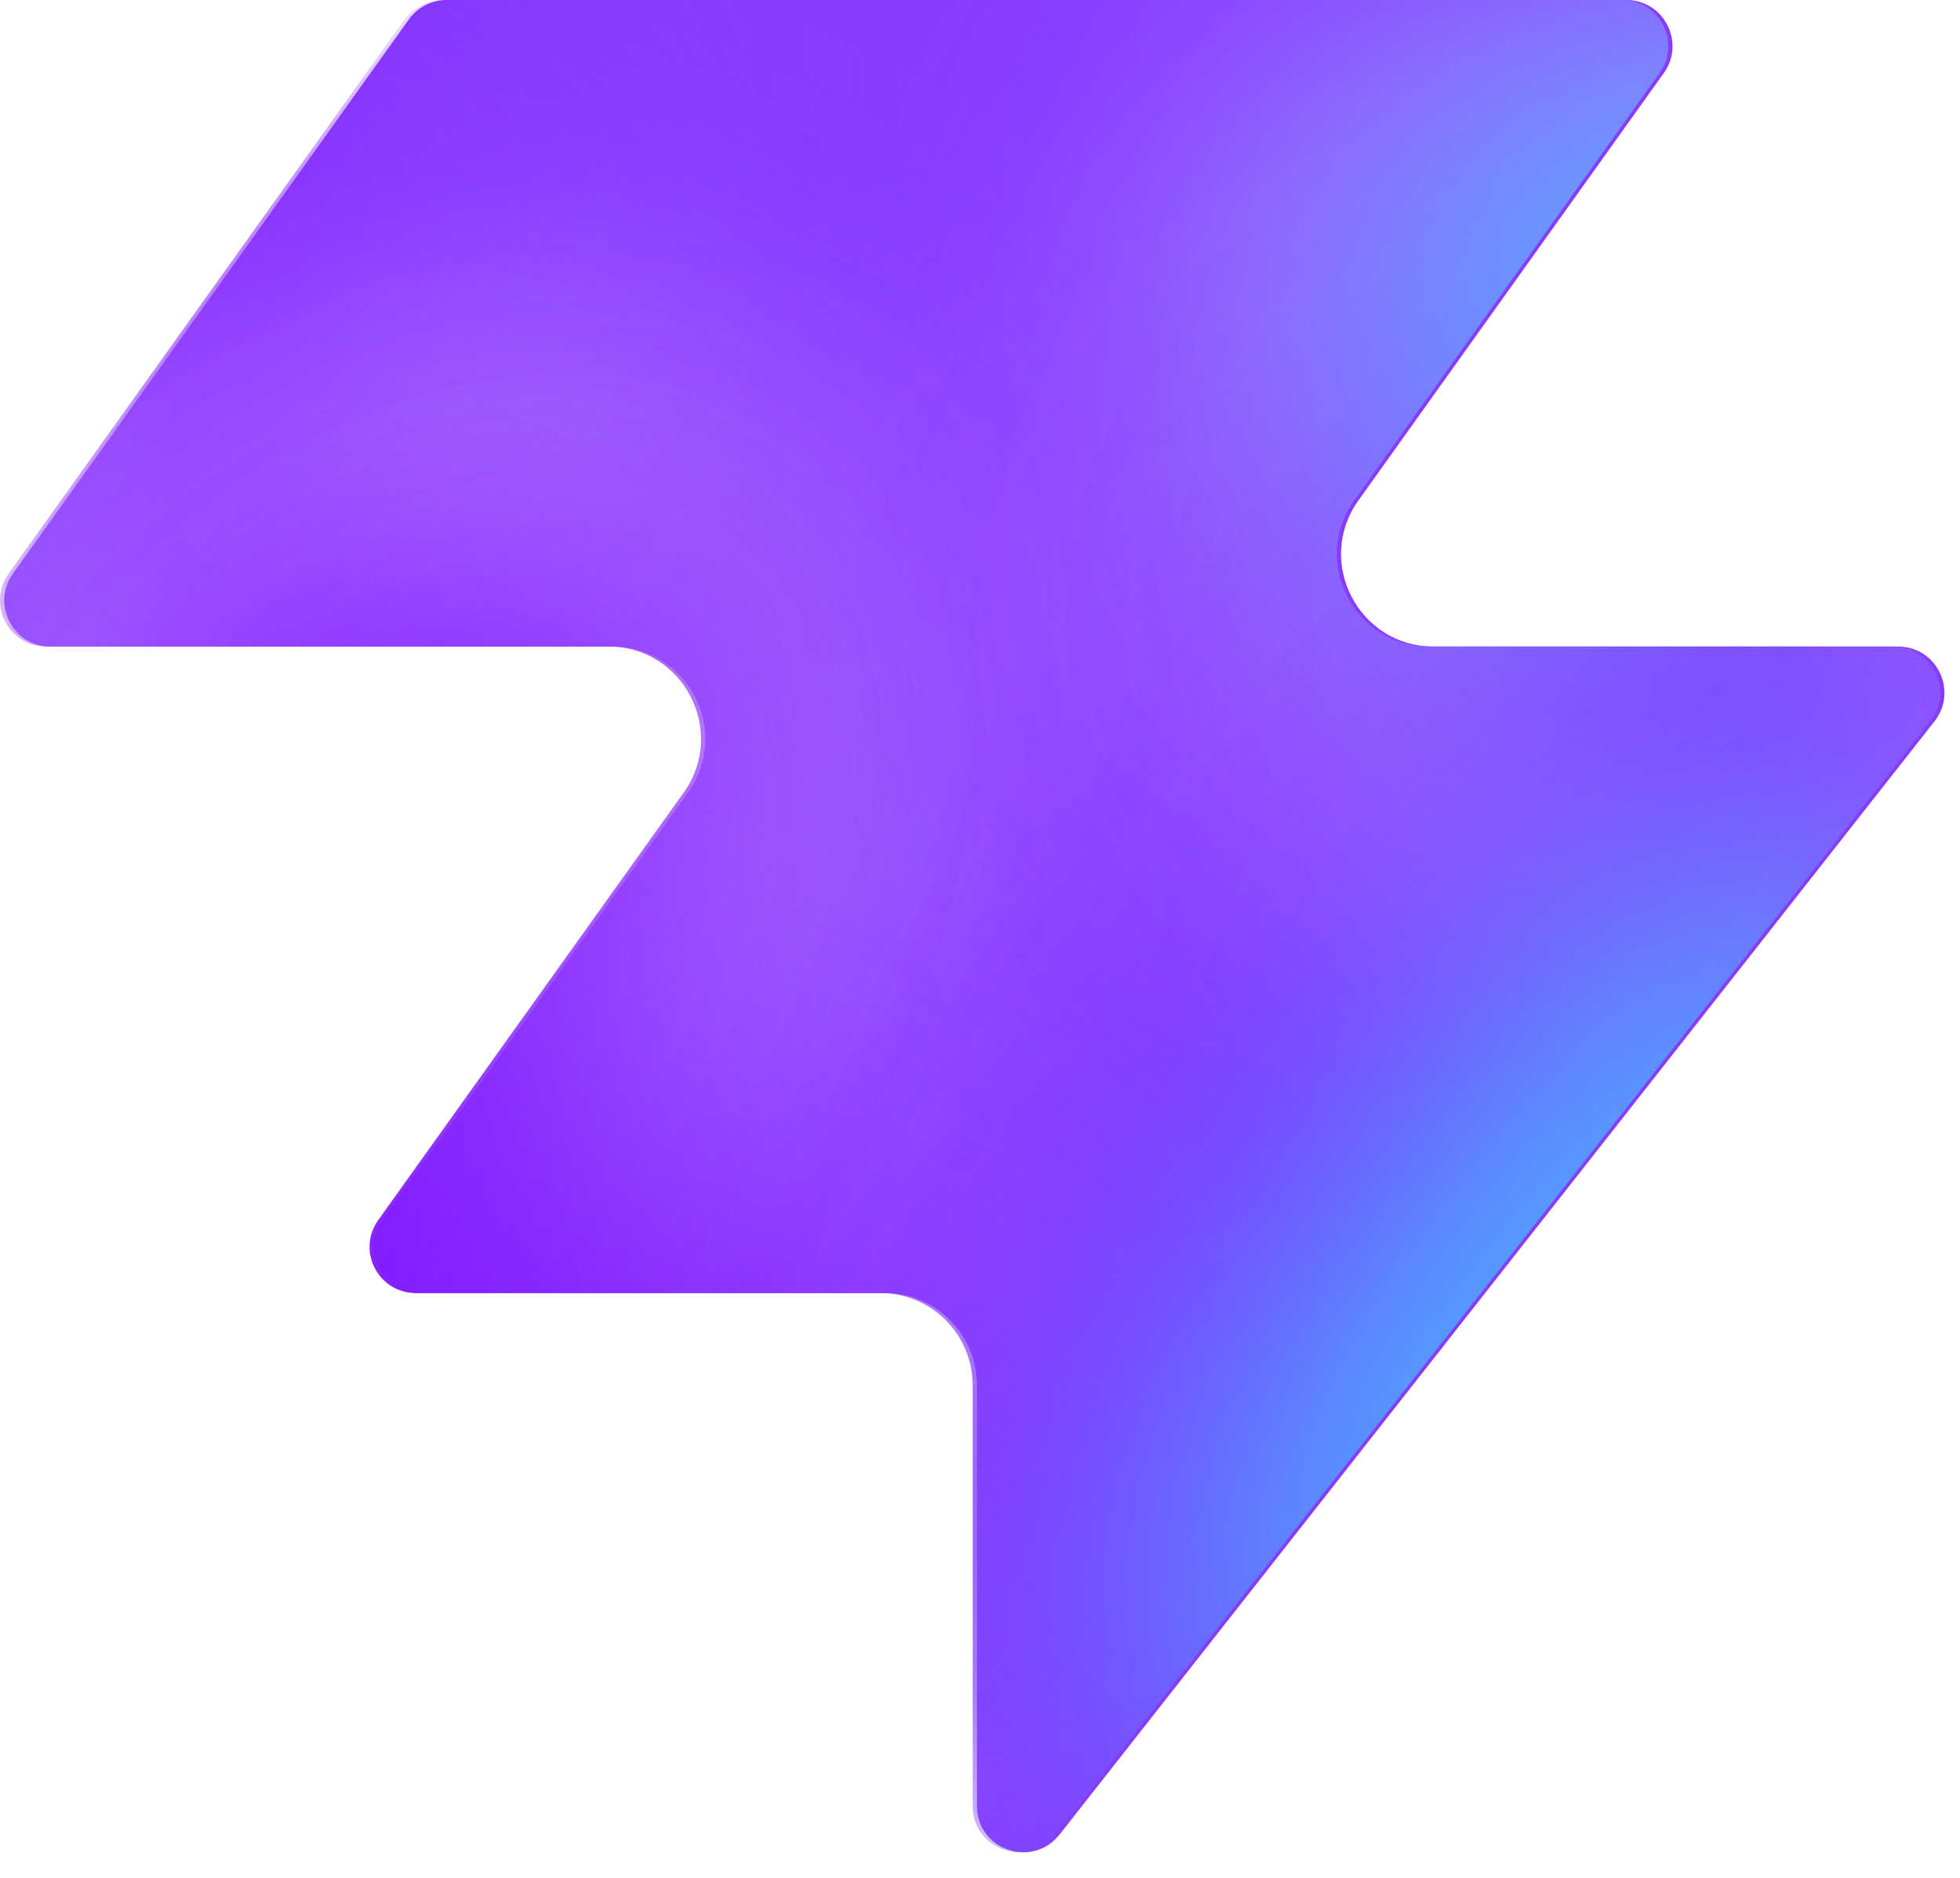
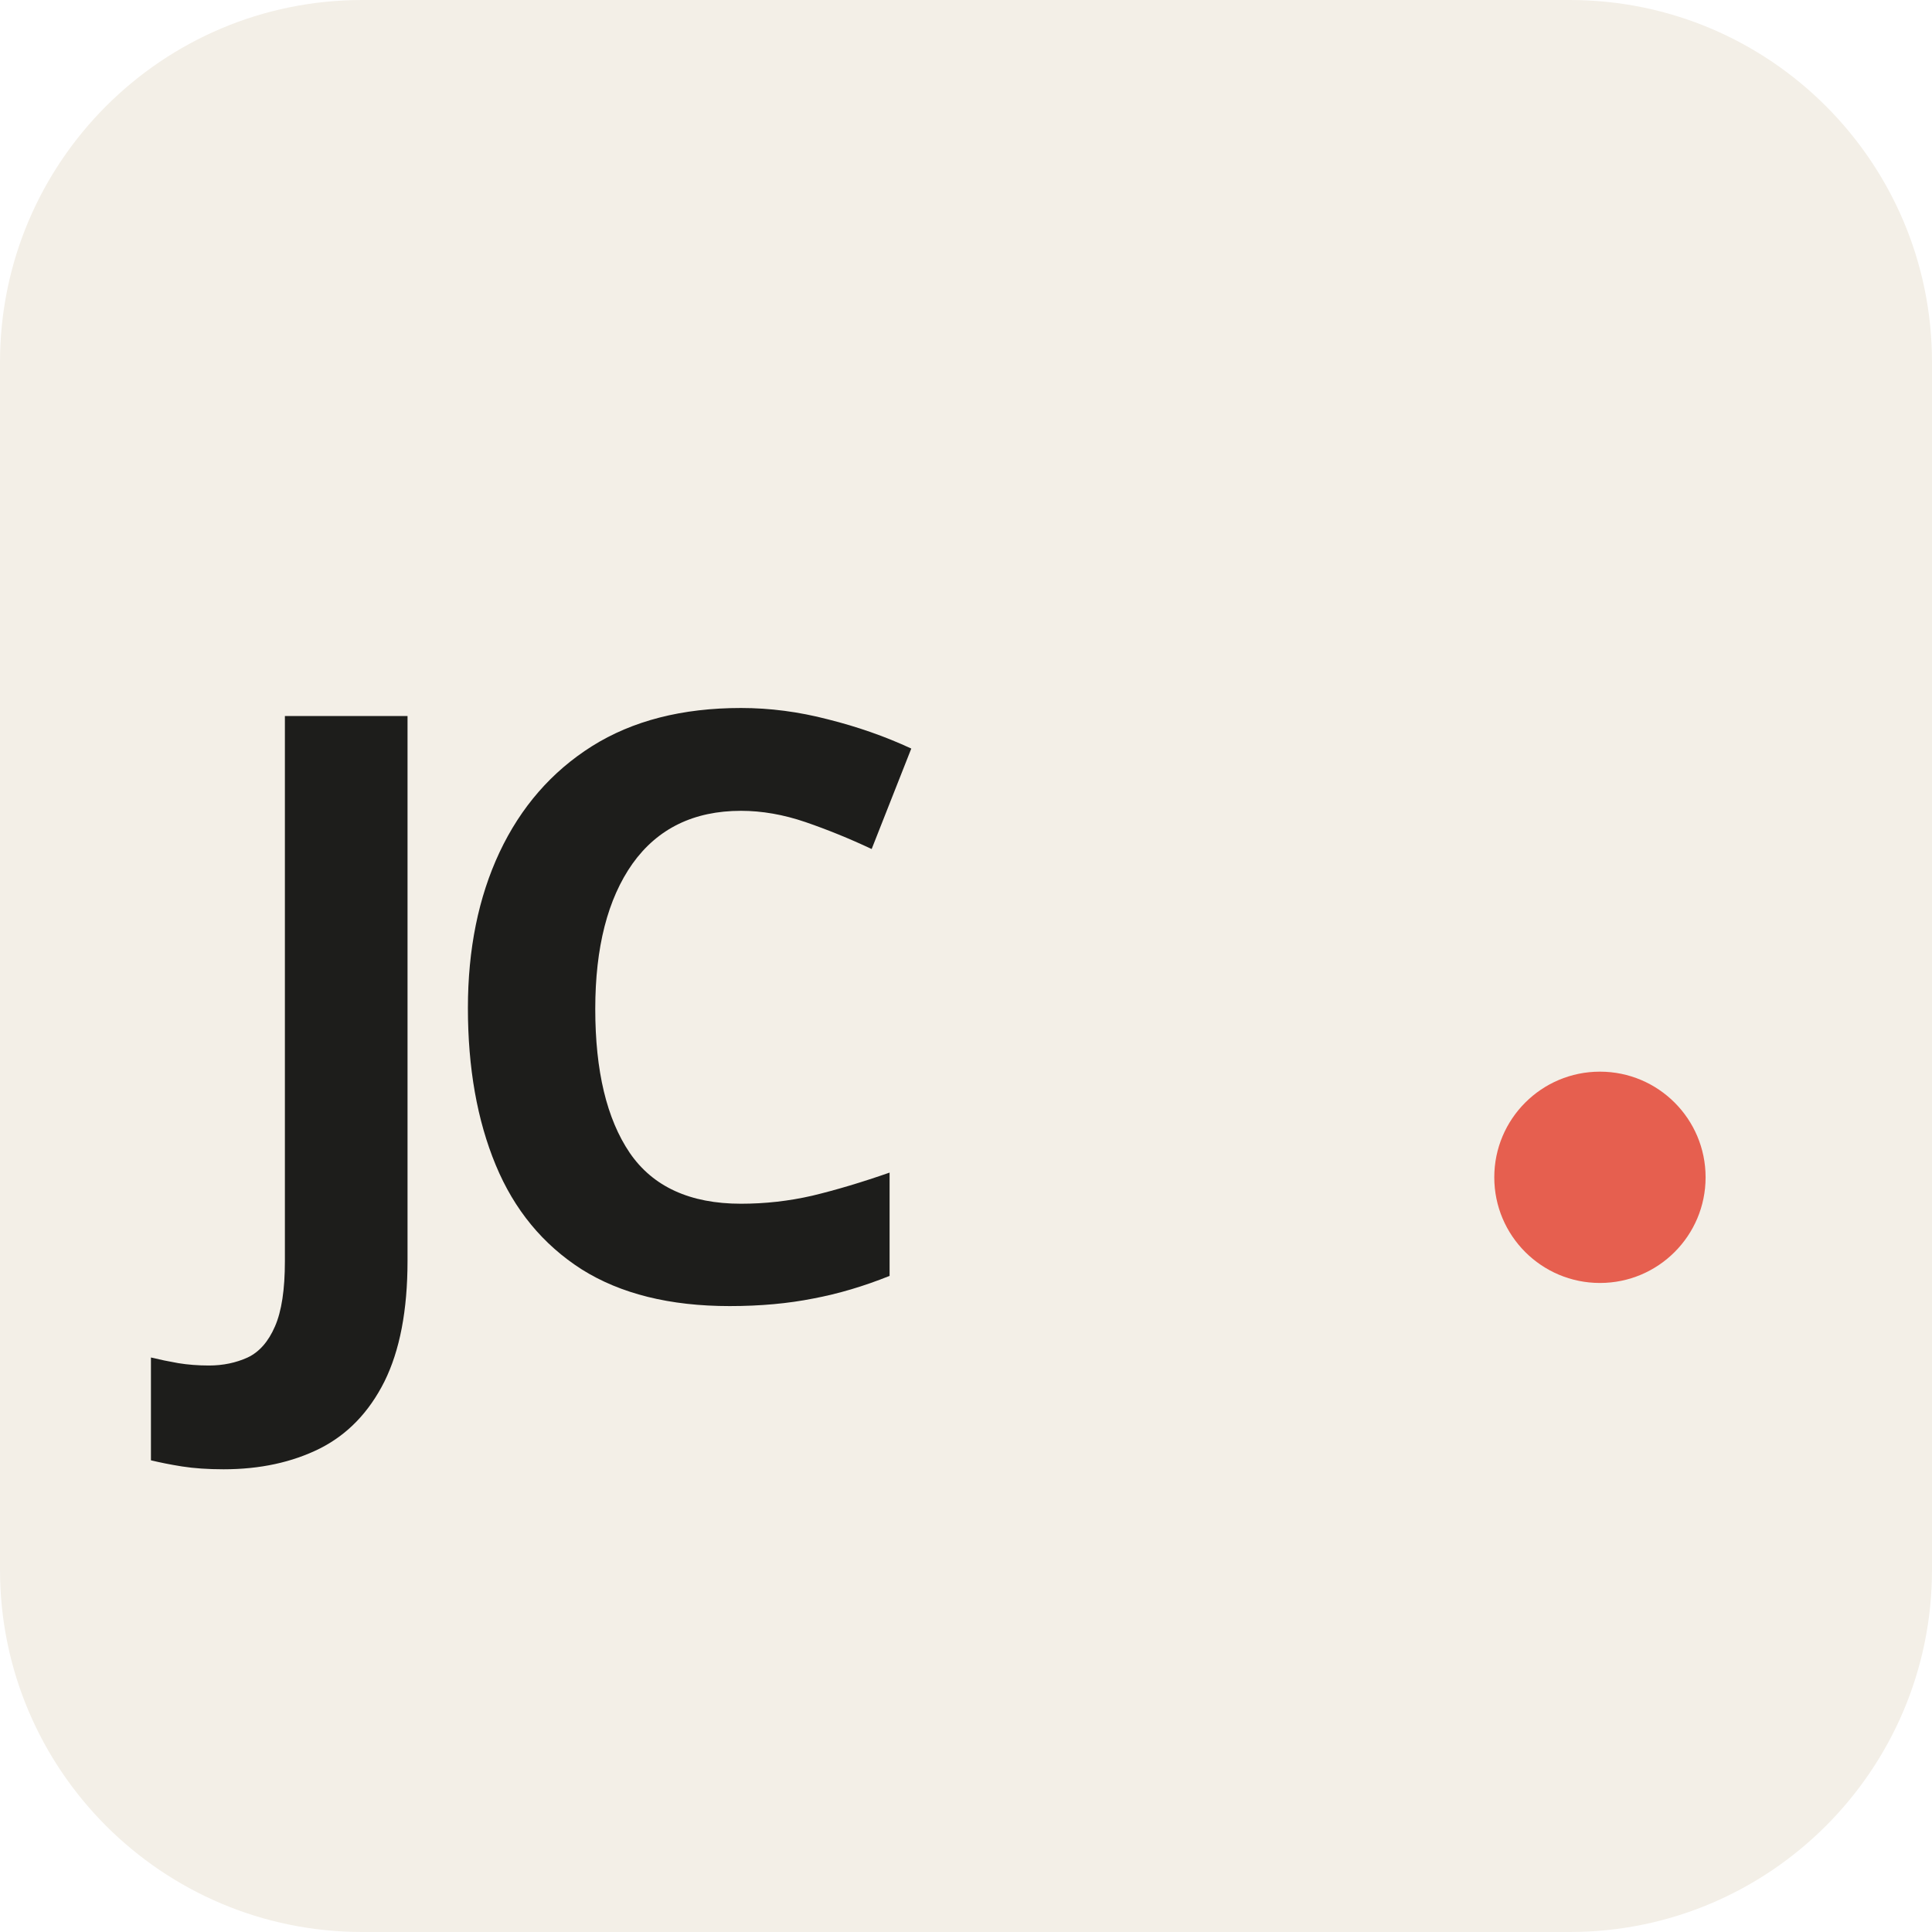
- <svg xmlns="http://www.w3.org/2000/svg" width="48" height="46" fill="none" viewBox="0 0 48 46">
-   <path fill="#863bff" d="M25.946 44.938c-.664.845-2.021.375-2.021-.698V33.937a2.26 2.26 0 0 0-2.262-2.262H10.287c-.92 0-1.456-1.04-.92-1.788l7.48-10.471c1.07-1.497 0-3.578-1.842-3.578H1.237c-.92 0-1.456-1.04-.92-1.788L10.013.474c.214-.297.556-.474.92-.474h28.894c.92 0 1.456 1.04.92 1.788l-7.48 10.471c-1.07 1.498 0 3.579 1.842 3.579h11.377c.943 0 1.473 1.088.89 1.83L25.947 44.94z" style="fill:#863bff;fill:color(display-p3 .525 .23 1);fill-opacity:1" />
-   <mask id="a" width="48" height="46" x="0" y="0" maskUnits="userSpaceOnUse" style="mask-type:alpha">
-     <path fill="#000" d="M25.842 44.938c-.664.844-2.021.375-2.021-.698V33.937a2.26 2.26 0 0 0-2.262-2.262H10.183c-.92 0-1.456-1.04-.92-1.788l7.48-10.471c1.07-1.498 0-3.579-1.842-3.579H1.133c-.92 0-1.456-1.04-.92-1.787L9.91.473c.214-.297.556-.474.92-.474h28.894c.92 0 1.456 1.04.92 1.788l-7.48 10.471c-1.07 1.498 0 3.578 1.842 3.578h11.377c.943 0 1.473 1.088.89 1.832L25.843 44.94z" style="fill:#000;fill-opacity:1" />
-   </mask>
-   <g mask="url(#a)">
-     <g filter="url(#b)">
-       <ellipse cx="5.508" cy="14.704" fill="#ede6ff" rx="5.508" ry="14.704" style="fill:#ede6ff;fill:color(display-p3 .927 .903 1);fill-opacity:1" transform="matrix(.00324 1 1 -.00324 -4.47 31.516)" />
-     </g>
-     <g filter="url(#c)">
-       <ellipse cx="10.399" cy="29.851" fill="#ede6ff" rx="10.399" ry="29.851" style="fill:#ede6ff;fill:color(display-p3 .927 .903 1);fill-opacity:1" transform="matrix(.00324 1 1 -.00324 -39.328 7.883)" />
-     </g>
-     <g filter="url(#d)">
-       <ellipse cx="5.508" cy="30.487" fill="#7e14ff" rx="5.508" ry="30.487" style="fill:#7e14ff;fill:color(display-p3 .492 .077 1);fill-opacity:1" transform="rotate(89.814 -25.913 -14.639)scale(1 -1)" />
-     </g>
-     <g filter="url(#e)">
-       <ellipse cx="5.508" cy="30.599" fill="#7e14ff" rx="5.508" ry="30.599" style="fill:#7e14ff;fill:color(display-p3 .492 .077 1);fill-opacity:1" transform="rotate(89.814 -32.644 -3.334)scale(1 -1)" />
-     </g>
-     <g filter="url(#f)">
-       <ellipse cx="5.508" cy="30.599" fill="#7e14ff" rx="5.508" ry="30.599" style="fill:#7e14ff;fill:color(display-p3 .492 .077 1);fill-opacity:1" transform="matrix(.00324 1 1 -.00324 -34.34 30.47)" />
-     </g>
-     <g filter="url(#g)">
-       <ellipse cx="14.072" cy="22.078" fill="#ede6ff" rx="14.072" ry="22.078" style="fill:#ede6ff;fill:color(display-p3 .927 .903 1);fill-opacity:1" transform="rotate(93.35 24.506 48.493)scale(-1 1)" />
-     </g>
-     <g filter="url(#h)">
-       <ellipse cx="3.47" cy="21.501" fill="#7e14ff" rx="3.47" ry="21.501" style="fill:#7e14ff;fill:color(display-p3 .492 .077 1);fill-opacity:1" transform="rotate(89.009 28.708 47.59)scale(-1 1)" />
-     </g>
-     <g filter="url(#i)">
-       <ellipse cx="3.47" cy="21.501" fill="#7e14ff" rx="3.47" ry="21.501" style="fill:#7e14ff;fill:color(display-p3 .492 .077 1);fill-opacity:1" transform="rotate(89.009 28.708 47.59)scale(-1 1)" />
-     </g>
-     <g filter="url(#j)">
-       <ellipse cx=".387" cy="8.972" fill="#7e14ff" rx="4.407" ry="29.108" style="fill:#7e14ff;fill:color(display-p3 .492 .077 1);fill-opacity:1" transform="rotate(39.51 .387 8.972)" />
-     </g>
-     <g filter="url(#k)">
-       <ellipse cx="47.523" cy="-6.092" fill="#7e14ff" rx="4.407" ry="29.108" style="fill:#7e14ff;fill:color(display-p3 .492 .077 1);fill-opacity:1" transform="rotate(37.892 47.523 -6.092)" />
-     </g>
-     <g filter="url(#l)">
-       <ellipse cx="41.412" cy="6.333" fill="#47bfff" rx="5.971" ry="9.665" style="fill:#47bfff;fill:color(display-p3 .28 .748 1);fill-opacity:1" transform="rotate(37.892 41.412 6.333)" />
-     </g>
-     <g filter="url(#m)">
-       <ellipse cx="-1.879" cy="38.332" fill="#7e14ff" rx="4.407" ry="29.108" style="fill:#7e14ff;fill:color(display-p3 .492 .077 1);fill-opacity:1" transform="rotate(37.892 -1.88 38.332)" />
-     </g>
-     <g filter="url(#n)">
-       <ellipse cx="-1.879" cy="38.332" fill="#7e14ff" rx="4.407" ry="29.108" style="fill:#7e14ff;fill:color(display-p3 .492 .077 1);fill-opacity:1" transform="rotate(37.892 -1.88 38.332)" />
-     </g>
-     <g filter="url(#o)">
-       <ellipse cx="35.651" cy="29.907" fill="#7e14ff" rx="4.407" ry="29.108" style="fill:#7e14ff;fill:color(display-p3 .492 .077 1);fill-opacity:1" transform="rotate(37.892 35.651 29.907)" />
-     </g>
-     <g filter="url(#p)">
-       <ellipse cx="38.418" cy="32.4" fill="#47bfff" rx="5.971" ry="15.297" style="fill:#47bfff;fill:color(display-p3 .28 .748 1);fill-opacity:1" transform="rotate(37.892 38.418 32.4)" />
-     </g>
-   </g>
-   <defs>
-     <filter id="b" width="60.045" height="41.654" x="-19.77" y="16.149" color-interpolation-filters="sRGB" filterUnits="userSpaceOnUse">
-       <feFlood flood-opacity="0" result="BackgroundImageFix" />
-       <feBlend in="SourceGraphic" in2="BackgroundImageFix" result="shape" />
-       <feGaussianBlur result="effect1_foregroundBlur_2002_17158" stdDeviation="7.659" />
-     </filter>
-     <filter id="c" width="90.34" height="51.437" x="-54.613" y="-7.533" color-interpolation-filters="sRGB" filterUnits="userSpaceOnUse">
-       <feFlood flood-opacity="0" result="BackgroundImageFix" />
-       <feBlend in="SourceGraphic" in2="BackgroundImageFix" result="shape" />
-       <feGaussianBlur result="effect1_foregroundBlur_2002_17158" stdDeviation="7.659" />
-     </filter>
-     <filter id="d" width="79.355" height="29.4" x="-49.64" y="2.03" color-interpolation-filters="sRGB" filterUnits="userSpaceOnUse">
-       <feFlood flood-opacity="0" result="BackgroundImageFix" />
-       <feBlend in="SourceGraphic" in2="BackgroundImageFix" result="shape" />
-       <feGaussianBlur result="effect1_foregroundBlur_2002_17158" stdDeviation="4.596" />
-     </filter>
-     <filter id="e" width="79.579" height="29.4" x="-45.045" y="20.029" color-interpolation-filters="sRGB" filterUnits="userSpaceOnUse">
-       <feFlood flood-opacity="0" result="BackgroundImageFix" />
-       <feBlend in="SourceGraphic" in2="BackgroundImageFix" result="shape" />
-       <feGaussianBlur result="effect1_foregroundBlur_2002_17158" stdDeviation="4.596" />
-     </filter>
-     <filter id="f" width="79.579" height="29.4" x="-43.513" y="21.178" color-interpolation-filters="sRGB" filterUnits="userSpaceOnUse">
-       <feFlood flood-opacity="0" result="BackgroundImageFix" />
-       <feBlend in="SourceGraphic" in2="BackgroundImageFix" result="shape" />
-       <feGaussianBlur result="effect1_foregroundBlur_2002_17158" stdDeviation="4.596" />
-     </filter>
-     <filter id="g" width="74.749" height="58.852" x="15.756" y="-17.901" color-interpolation-filters="sRGB" filterUnits="userSpaceOnUse">
-       <feFlood flood-opacity="0" result="BackgroundImageFix" />
-       <feBlend in="SourceGraphic" in2="BackgroundImageFix" result="shape" />
-       <feGaussianBlur result="effect1_foregroundBlur_2002_17158" stdDeviation="7.659" />
-     </filter>
-     <filter id="h" width="61.377" height="25.362" x="23.548" y="2.284" color-interpolation-filters="sRGB" filterUnits="userSpaceOnUse">
-       <feFlood flood-opacity="0" result="BackgroundImageFix" />
-       <feBlend in="SourceGraphic" in2="BackgroundImageFix" result="shape" />
-       <feGaussianBlur result="effect1_foregroundBlur_2002_17158" stdDeviation="4.596" />
-     </filter>
-     <filter id="i" width="61.377" height="25.362" x="23.548" y="2.284" color-interpolation-filters="sRGB" filterUnits="userSpaceOnUse">
-       <feFlood flood-opacity="0" result="BackgroundImageFix" />
-       <feBlend in="SourceGraphic" in2="BackgroundImageFix" result="shape" />
-       <feGaussianBlur result="effect1_foregroundBlur_2002_17158" stdDeviation="4.596" />
-     </filter>
-     <filter id="j" width="56.045" height="63.649" x="-27.636" y="-22.853" color-interpolation-filters="sRGB" filterUnits="userSpaceOnUse">
-       <feFlood flood-opacity="0" result="BackgroundImageFix" />
-       <feBlend in="SourceGraphic" in2="BackgroundImageFix" result="shape" />
-       <feGaussianBlur result="effect1_foregroundBlur_2002_17158" stdDeviation="4.596" />
-     </filter>
-     <filter id="k" width="54.814" height="64.646" x="20.116" y="-38.415" color-interpolation-filters="sRGB" filterUnits="userSpaceOnUse">
-       <feFlood flood-opacity="0" result="BackgroundImageFix" />
-       <feBlend in="SourceGraphic" in2="BackgroundImageFix" result="shape" />
-       <feGaussianBlur result="effect1_foregroundBlur_2002_17158" stdDeviation="4.596" />
-     </filter>
-     <filter id="l" width="33.541" height="35.313" x="24.641" y="-11.323" color-interpolation-filters="sRGB" filterUnits="userSpaceOnUse">
-       <feFlood flood-opacity="0" result="BackgroundImageFix" />
-       <feBlend in="SourceGraphic" in2="BackgroundImageFix" result="shape" />
-       <feGaussianBlur result="effect1_foregroundBlur_2002_17158" stdDeviation="4.596" />
-     </filter>
-     <filter id="m" width="54.814" height="64.646" x="-29.286" y="6.009" color-interpolation-filters="sRGB" filterUnits="userSpaceOnUse">
-       <feFlood flood-opacity="0" result="BackgroundImageFix" />
-       <feBlend in="SourceGraphic" in2="BackgroundImageFix" result="shape" />
-       <feGaussianBlur result="effect1_foregroundBlur_2002_17158" stdDeviation="4.596" />
-     </filter>
-     <filter id="n" width="54.814" height="64.646" x="-29.286" y="6.009" color-interpolation-filters="sRGB" filterUnits="userSpaceOnUse">
-       <feFlood flood-opacity="0" result="BackgroundImageFix" />
-       <feBlend in="SourceGraphic" in2="BackgroundImageFix" result="shape" />
-       <feGaussianBlur result="effect1_foregroundBlur_2002_17158" stdDeviation="4.596" />
-     </filter>
-     <filter id="o" width="54.814" height="64.646" x="8.244" y="-2.416" color-interpolation-filters="sRGB" filterUnits="userSpaceOnUse">
-       <feFlood flood-opacity="0" result="BackgroundImageFix" />
-       <feBlend in="SourceGraphic" in2="BackgroundImageFix" result="shape" />
-       <feGaussianBlur result="effect1_foregroundBlur_2002_17158" stdDeviation="4.596" />
-     </filter>
-     <filter id="p" width="39.409" height="43.623" x="18.713" y="10.588" color-interpolation-filters="sRGB" filterUnits="userSpaceOnUse">
-       <feFlood flood-opacity="0" result="BackgroundImageFix" />
-       <feBlend in="SourceGraphic" in2="BackgroundImageFix" result="shape" />
-       <feGaussianBlur result="effect1_foregroundBlur_2002_17158" stdDeviation="4.596" />
-     </filter>
-   </defs>
+ <svg xmlns="http://www.w3.org/2000/svg" viewBox="0 0 64 64" role="img" aria-labelledby="title">
+   <rect width="64" height="64" rx="12" fill="#f3efe7" />
+   <text x="7" y="43" fill="#1d1d1b" font-family="Space Grotesk, Segoe UI, sans-serif" font-size="27" font-weight="700" letter-spacing="-2">JC</text>
+   <circle cx="53" cy="39" r="3.5" fill="#e65f4f" />
</svg>
